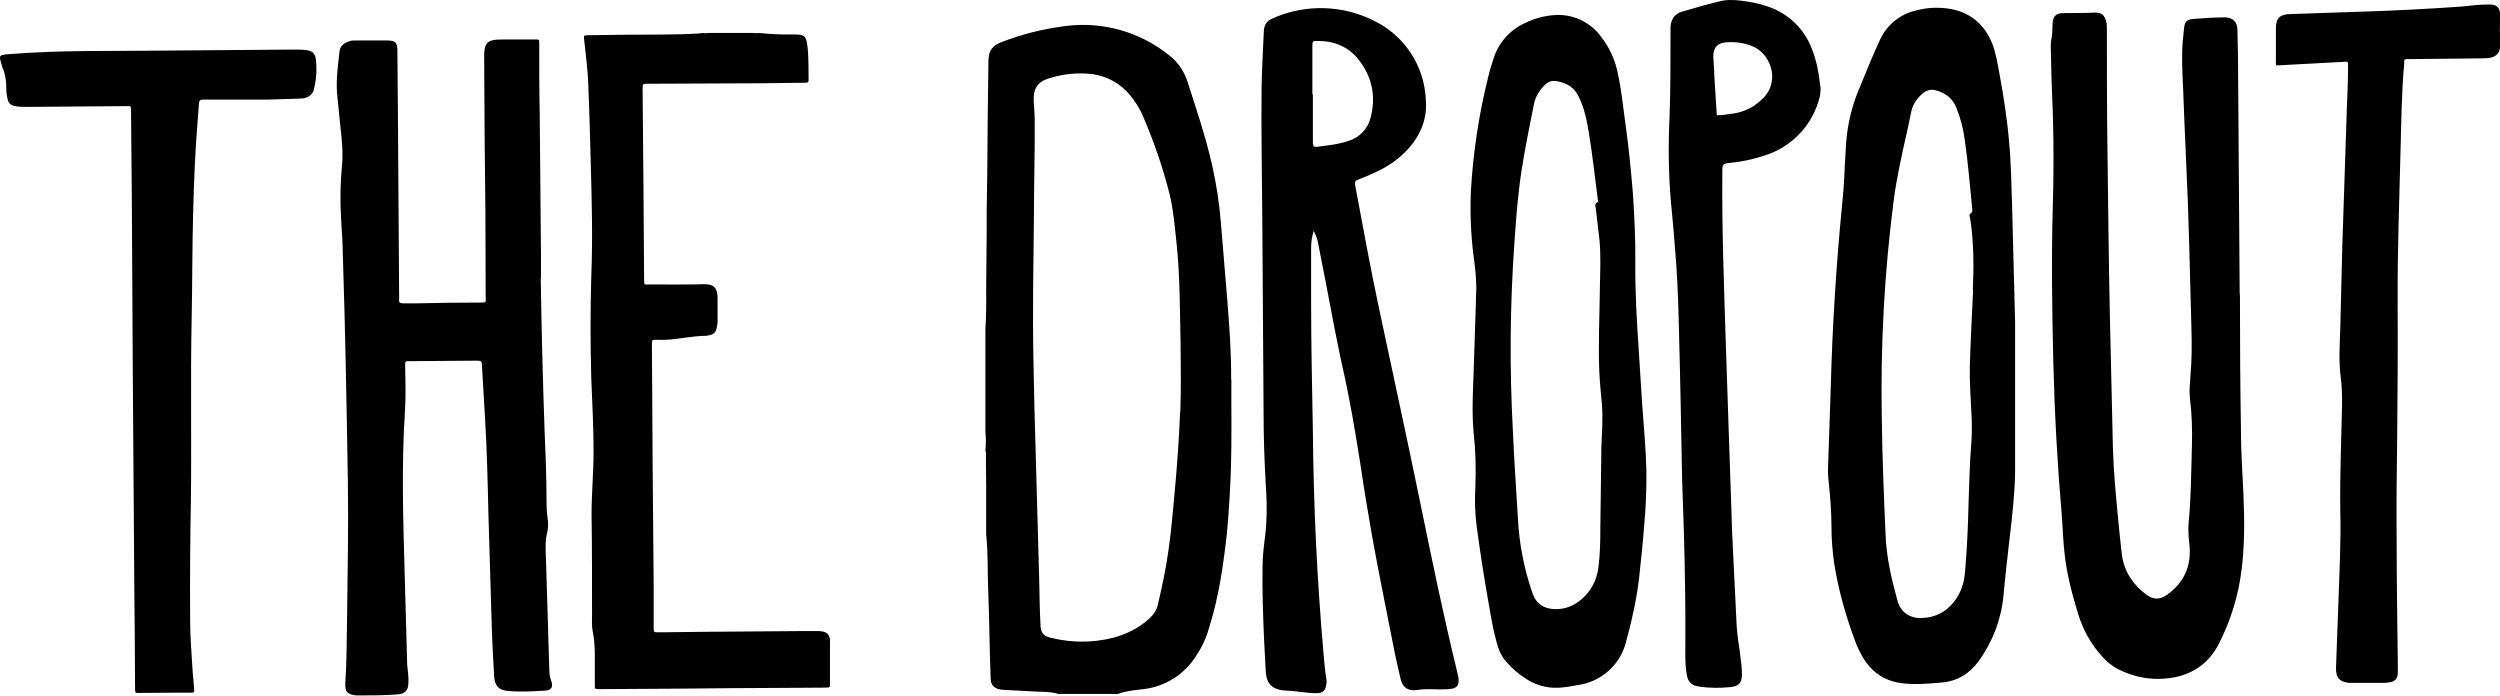
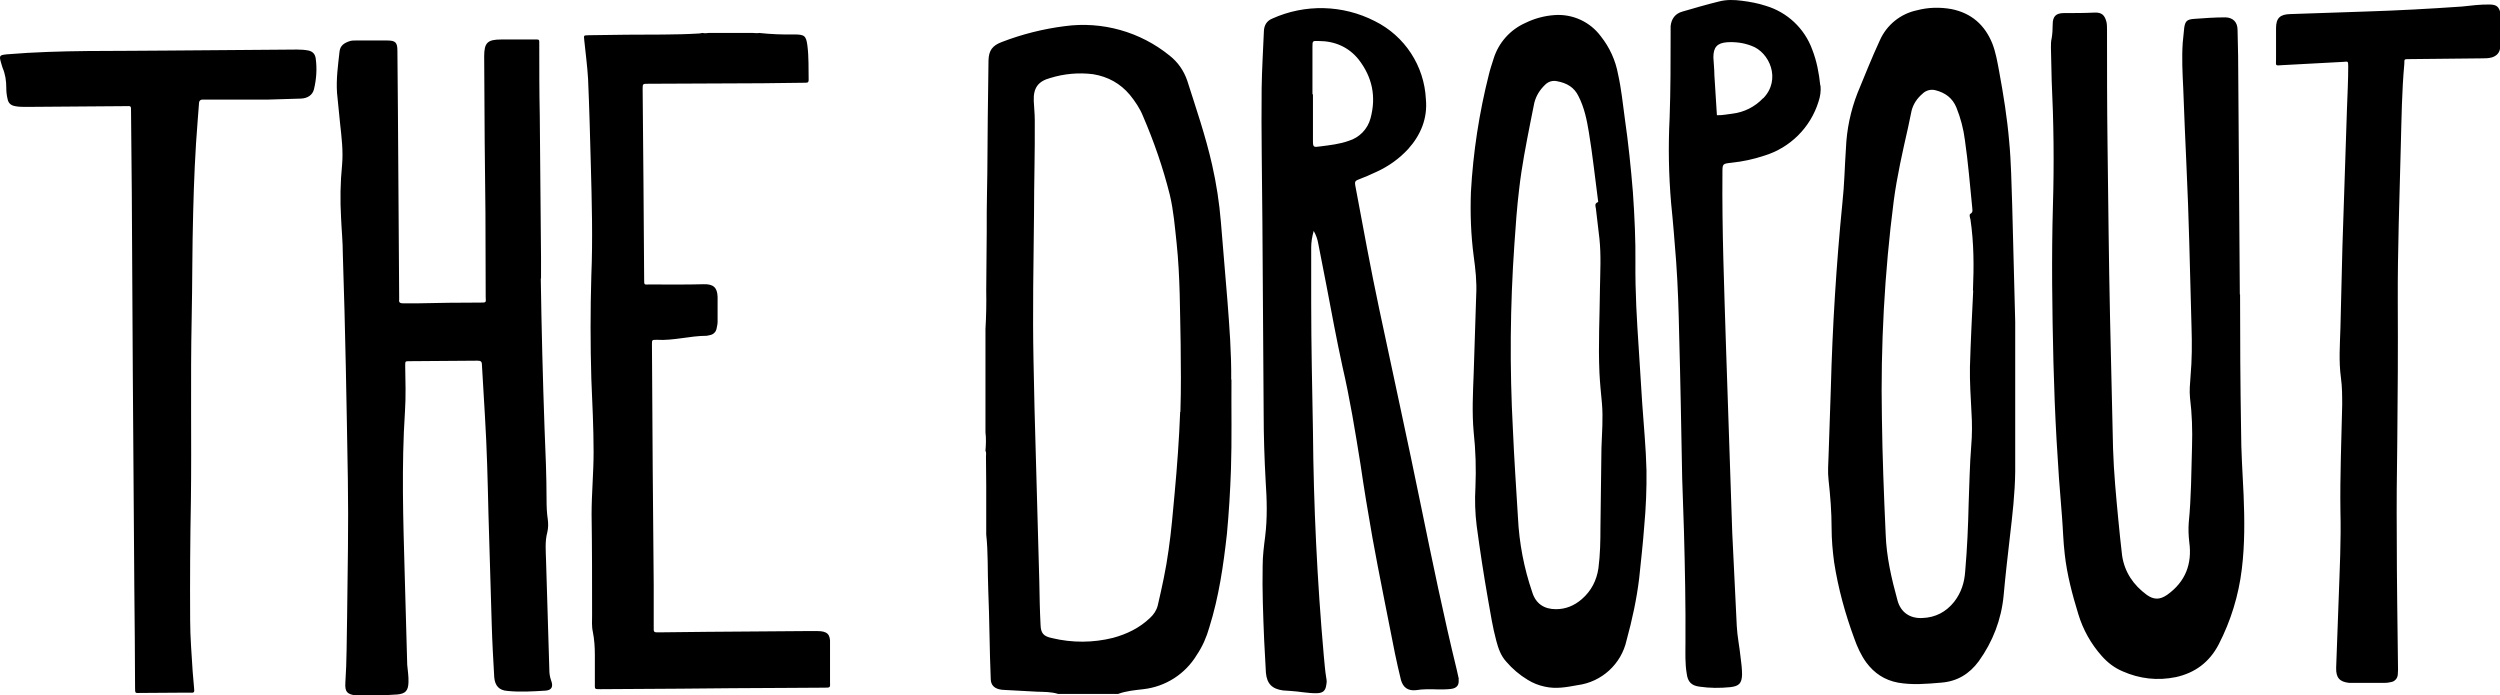
- <svg xmlns="http://www.w3.org/2000/svg" width="994" height="276.5">
+ <svg xmlns="http://www.w3.org/2000/svg" viewbox="0 0 994 276.5">
  <g fill-rule="evenodd" clip-rule="evenodd">
    <path d="M994 14.8V19c-.2 2-1.4 3.2-3.2 3.8-1.4.4-2.8.4-4.1.4l-28.7.3c-2.4 0-2 0-2.1 1.9-1 10.9-1.1 21.8-1.4 32.7-.5 20.7-1.3 41.4-1.2 62.1.1 18.6 0 37.1-.2 55.6-.2 12.5-.3 25-.2 37.4 0 17.7.3 35.4.5 53.1l-.1 1.9a3.2 3.2 0 0 1-2.8 3c-.8.2-1.6.3-2.5.3H934c-3.8-.4-5.3-2-5.2-6l1-27.4c.4-11.6 1-23.2.7-34.8-.2-14.1.4-28.2.7-42.3 0-3.6 0-7.2-.5-10.8-.9-6.6-.4-13.2-.2-19.8l.8-32.6 1.8-54.6c.2-5.6.5-11.3.5-16.9 0-2.2-.2-1.8-2-1.7l-24.2 1.3c-3 .2-2.5.4-2.5-2.5V11.2c0-4 1.6-5.5 5.6-5.6l29.6-1c12.9-.4 25.8-1.1 38.7-2 3.8-.4 7.5-.9 11.3-.8 2.5.1 3.4.9 4 3.3v3.3c-.2 2.1-.2 4.3 0 6.4zM890.6 117c0 18 .1 36 .4 53.9 0 8.6.6 17.2 1 25.8.4 9.9.5 19.7-.7 29.5a88.4 88.4 0 0 1-9.2 30c-3.7 7.1-9.4 11.3-17 13-7.3 1.5-14.4.7-21.2-2.3-3.3-1.4-6-3.5-8.3-6.1a44.3 44.3 0 0 1-9.3-16.6c-2.4-7.8-4.5-15.7-5.4-23.8-.6-5-.7-10-1.1-15a1006.6 1006.6 0 0 1-3.4-61.2c-.5-20.9-.8-41.7-.2-62.6.5-16.5.3-33-.5-49.6l-.3-13.1c0-1.3 0-2.5.3-3.7.3-1.8.4-3.7.4-5.5 0-3.2 1.3-4.5 4.5-4.5 4 0 8.1 0 12.2-.2 2.8-.1 4 1 4.7 3.8.2 1 .2 2.1.2 3.2 0 15 0 30.2.2 45.2.3 23 .5 46 1 69l1.2 52.2c.3 9.5 1.2 18.9 2.1 28.3.5 4.7.9 9.5 1.5 14.2 1 6.6 4.5 11.7 9.8 15.6 2.8 2 5.2 2 8.1 0 7.3-5.2 10-12.3 8.8-21-.3-2.6-.4-5.2-.2-7.8 1-10 1-20 1.3-30.2.2-6.4 0-12.9-.8-19.3-.3-2.9 0-5.7.2-8.5.6-6.6.6-13.1.4-19.6l-.9-33.7c-.5-20.5-1.7-41-2.4-61.4-.3-6-.6-12-.2-18l.6-6c.4-2.7 1.2-3.3 4-3.5 4-.3 8.2-.6 12.4-.6 3 .1 4.8 1.9 4.8 5 .2 6.8.3 13.8.3 20.7l.6 84.5zM800 81.5c-.3-8.4-.4-17-1.2-25.3-.8-9.4-2.3-18.7-4-27.9-.7-3.7-1.3-7.4-2.7-11-3-7.4-8.3-12.1-16.3-13.7-4.6-.8-9.2-.7-13.7.5A20.8 20.8 0 0 0 747.4 16c-3.2 6.9-6 14-8.9 21a68 68 0 0 0-4.6 22c-.5 7.2-.6 14.4-1.4 21.6a1019.4 1019.4 0 0 0-4.6 73.7L727 181c-.1 3.3-.4 6.6 0 9.9.7 6.3 1.2 12.7 1.2 19 0 4.6.4 9.1 1 13.6 1.6 10.4 4.4 20.5 8 30.3 1.2 3.4 2.7 6.7 4.8 9.6 3.2 4.3 7.3 7 12.6 8 5.7 1 11.4.5 17.2 0 6.4-.5 11.2-3.5 14.9-8.5 5.6-7.8 9-16.6 9.9-26.2.7-7.8 1.6-15.6 2.5-23.4 1-8.6 2-17.1 2.1-25.8V161v-33L800 81.5zm-15.5 34c-.5 10.1-1 20.3-1.3 30.4-.1 6 .3 11.9.6 17.8.3 4.6.3 9.2-.1 13.8-.6 7.4-.7 15-1 22.4-.2 9.1-.6 18.3-1.4 27.4-.3 4.4-1.6 8.4-4.4 12-3.2 4-7.4 6.2-12.5 6.4-5 .3-8.7-2.2-10-7-2.4-8.7-4.4-17.4-4.7-26.3-.7-15.4-1.3-30.8-1.5-46.2a591.3 591.3 0 0 1 4.7-86.3c1.3-9.8 3.5-19.5 5.7-29.2L760 44c.7-2.7 2.2-4.9 4.3-6.7a5.4 5.4 0 0 1 5.3-1.4c3.8 1 6.6 3 8.2 6.8a52 52 0 0 1 3.4 13c1.3 9 2 17.8 2.9 26.7 0 .9.5 1.9-.7 2.6-.6.3-.2 1.4 0 2.2 1.4 9.4 1.4 18.8 1 28.3zM723.7 34c-.5-4.9-1.4-9.7-3.2-14.3A28.2 28.2 0 0 0 702 2.3c-3-1-6.3-1.6-9.5-2-3-.4-6.1-.5-9.1.3-4.9 1.2-9.7 2.6-14.5 4-2.9.8-4.4 2.9-4.7 5.8V13c0 11.3 0 22.6-.4 33.9a250 250 0 0 0 .6 33.9c.8 7.7 1.4 15.5 2 23.2.7 9.8 1 19.5 1.2 29.3.5 18 .8 35.9 1.2 56.9l.7 20.9c.4 14.7.7 29.5.6 44.3 0 4.1-.2 8.3.5 12.4.4 3.3 1.9 4.8 5.1 5.2 4 .6 8.2.6 12.2.2 3.5-.4 4.6-1.5 4.7-5 0-2.4-.3-4.7-.6-7-.4-4-1.3-8.2-1.5-12.3l-1.8-37.1-2.5-74.5c-.7-22.9-1.6-45.7-1.4-68.6 0-3.6 0-3.6 3.6-4a61 61 0 0 0 13-2.8A32.5 32.5 0 0 0 723 40.4c.7-2 1-4.2.8-6.4zM701 39a20 20 0 0 1-12.3 6.2c-2 .2-3.9.7-6.1.6l-1-15.9c0-2.4-.3-4.7-.4-7.1 0-4 1.5-5.7 5.4-6 3.3-.2 6.6.2 9.7 1.4 7.2 2.5 12 13.4 4.7 20.9zM654.6 187c-.2-9-1.1-17.8-1.7-26.7l-1.4-22.1c-.7-10.7-1.4-21.4-1.3-34.2.1-7.8-.3-17.7-1-27.6-.8-9.8-1.8-19.5-3.2-29.2-.8-5.9-1.4-11.9-2.7-17.7a34 34 0 0 0-6.8-15A21 21 0 0 0 618 6a31 31 0 0 0-11.5 3.1 23 23 0 0 0-12.7 14.3c-.6 2-1.3 3.9-1.8 6a246.5 246.5 0 0 0-7.2 47c-.3 8.5 0 17 1.1 25.4.7 5.1 1.3 10.3 1 15.6l-1 31.1c-.3 7.8-.7 15.6 0 23.3.8 7.3 1 14.6.7 21.9a84 84 0 0 0 .5 15.4c1.3 9.7 2.8 19.5 4.5 29.2 1 5.5 1.8 11 3.3 16.5.8 3 1.8 5.9 3.9 8.2a35 35 0 0 0 8.6 7.3c2.1 1.3 4.4 2.2 6.8 2.7 4.4 1 8.7.2 13-.6a23 23 0 0 0 19.5-17.9c2.2-8 4-16.3 5-24.6.7-6.9 1.5-13.7 2-20.6.7-7.5 1-15 .9-22.4zm-17.9-8.9l-.4 31.6c0 5.4-.1 10.8-.8 16.2-.7 4.8-2.8 9-6.6 12.3-3 2.6-6.4 4-10.3 4-4.7 0-8-2.2-9.4-6.7a107.2 107.2 0 0 1-5.7-29.8c-.7-11.6-1.5-23.2-2-34.8a599 599 0 0 1 .6-74c.5-7.3 1-14.6 1.9-21.9 1-8.8 2.7-17.4 4.4-26.1l1.6-8c.7-2.8 2.2-5.2 4.3-7.2 1.3-1.3 3-1.8 4.8-1.4 3.8.7 6.8 2.4 8.5 6 2.3 4.5 3.3 9.4 4.1 14.3 1.5 9 2.4 17.9 3.6 26.8 0 .4.3.9-.1 1-1.4.6-.8 1.7-.7 2.6l1.4 11.9c.7 6.7.3 13.3.2 20-.1 11.1-.7 22.2-.2 33.3.2 4 .6 8.1 1 12.2.5 5.9 0 11.8-.2 17.7zM580 270l-.8-3.6c-5.3-21.7-9.8-43.6-14.3-65.5-5.3-26-11-51.8-16.5-77.8-3.5-16.4-6.5-33-9.6-49.5-.2-1.2 0-1.7 1-2.1 2.6-1 5-2 7.5-3.2 4.8-2.2 9-5.2 12.6-9.1 5-5.6 7.7-12.2 7-19.7a36.6 36.6 0 0 0-20.3-31.1 47 47 0 0 0-40.8-1c-2.2.9-3.2 2.7-3.3 4.9-.3 7.6-.8 15.2-.9 22.8-.2 17.8.2 35.6.3 53.3l.5 75.8c0 9 .3 18.1.8 27.2.5 7.3.7 14.6-.2 21.9-.5 3.9-1 7.8-1 11.7-.2 9.8.2 19.7.6 29.5l.7 13c.4 4.3 2.4 6.4 6.8 7l3 .2c3.5.2 7 1 10.6.9 2.3-.1 3.3-1 3.6-3.3.2-.9.2-1.8 0-2.7-.5-3-.7-6-1-9a1119 1119 0 0 1-4.3-89.2c-.3-17-.7-34.1-.7-51.2V98.5c0-2.2.3-4.2 1-6.7 1 1.8 1.5 3.3 1.8 5l3.3 16.9c2 10.6 4 21.3 6.3 31.9 3 12.9 5.1 25.9 7.2 39 1.4 9.6 3 19.3 4.7 28.9 2.8 15.5 6 30.9 9 46.3.8 3.6 1.5 7.1 2.4 10.6.9 3 2.8 4.3 5.9 4 3-.5 6-.4 9-.3 1.7 0 3.4 0 5-.2 2.3-.3 3.3-1.5 3-3.9zM525 58.2c-2.9.4-3 .4-3-2.5V37.5h-.2V18.6c0-2.3 0-2.4 2.4-2.3 6.5 0 12 2.4 16 7.4 5.4 7 7 14.7 4.7 23.3a12.8 12.8 0 0 1-8.7 9c-3.6 1.3-7.4 1.7-11.2 2.2zM489.5 150.9c.1-10.5-.7-21-1.5-31.3l-2.6-31.3a163 163 0 0 0-3.5-22.8C479.3 54 475.5 43 472 32c-1.4-4-3.7-7.3-7-9.9a54.5 54.5 0 0 0-41.7-11.7 107 107 0 0 0-25 6.3c-3.7 1.4-5.2 3.3-5.3 7.4l-.1 8.3c-.1 9.5-.3 19-.3 28.6 0 10.3-.4 20.6-.3 31l-.2 23.5c.1 5.1 0 10.2-.3 15.3V171.9c.3 2.4.2 4.9 0 7.3.4.8.2 1.5.2 2.3l.1 11.7v19.3c.8 7.3.5 14.6.8 21.9.5 11.9.5 23.8 1 35.7.1 2.3 1.4 3.4 3.2 3.9.7.2 1.5.3 2.2.3l13 .7c2.7.1 5.6 0 8.4.9h23.8c3.2-1.2 6.7-1.5 10.1-1.9a28.5 28.5 0 0 0 21.2-13.6c2.3-3.4 3.9-7.1 5-11 3.8-12.1 5.6-24.6 7-37.2.8-8.5 1.3-17 1.6-25.5.4-12 .1-23.9.2-35.8zm-20.3 12.9c-.4 10.8-1.2 21.6-2.2 32.4-.7 7.5-1.3 15-2.4 22.5-1 7.4-2.6 14.7-4.3 22-.5 2-1.6 3.6-3.1 5-4.2 4-9.2 6.4-14.7 7.9a50.8 50.8 0 0 1-24.2.1c-3.4-.7-4.5-1.9-4.6-5.3-.3-5.7-.4-11.5-.5-17.3l-1.9-68.7-.4-19c-.4-19.3 0-38.7.2-58.1 0-12.5.4-25 .3-37.6 0-2.6-.3-5-.4-7.6-.2-5.1 1.7-7.8 6.6-9.1a40.5 40.5 0 0 1 17-1.5c6 1 10.8 3.7 14.6 8.2 2.1 2.6 4 5.4 5.2 8.4 4.4 10.2 8 20.6 10.7 31.4 1.5 6.3 2 12.8 2.7 19.2 1.4 13.3 1.3 26.7 1.6 40 .1 9 .2 18-.1 27zM301.8 13.1a110.6 110.6 0 0 0 14 .6c4 0 4.7.5 5.2 4.4.6 4.6.4 9.1.5 13.7 0 1.4-1 1-1.8 1.1l-16.5.2-45.4.2c-2.3 0-2.3 0-2.3 2.1a20600.5 20600.5 0 0 1 .6 75.7c0 2.4 0 2 2.2 2 7.2 0 14.3.1 21.5-.1 3.8-.1 5.4 1.3 5.5 5.1v9.8c0 .9-.2 1.8-.4 2.7a3.2 3.2 0 0 1-2.5 2.6l-1.4.3c-6.7 0-13.2 2-19.9 1.6-1.9 0-1.9 0-1.9 1.9l.3 49.2.4 46.5v16c0 3-.3 2.7 3 2.7l18.1-.2 39.5-.3h4.5c3.9 0 5.2 1.3 5 5v15.3c.1 2.2.1 2.2-2.2 2.2l-16.2.1c-13.7 0-27.3.2-41 .3l-32 .2c-2.3 0-2.1 0-2.1-2.2v-11.4c0-3.1-.2-6.2-.8-9.2-.5-2.2-.3-4.5-.3-6.7 0-13.4 0-26.7-.2-40 0-8.3.8-16.5.8-24.7 0-9.8-.5-19.5-.9-29.2-.4-13.7-.4-27.3 0-41 .6-14.6.2-29.3-.2-44-.3-11.4-.6-22.9-1.1-34.3-.3-5.1-1-10.2-1.5-15.2-.2-2.2-.4-2 1.9-2.1l15-.2c9.6-.1 19.3.1 28.9-.5l1.2-.2c.9.2 1.7.1 2.5 0h17.6c.8 0 1.6.2 2.4 0zM215 110.7c.3 20 .8 39.8 1.5 59.7.4 9.5.8 19 .8 28.4 0 2.6.1 5.2.5 7.8.2 1.6.2 3.3-.2 5-1 3.7-.6 7.5-.5 11.4l1.3 43.2c0 1.5.2 2.9.7 4.3 1 2.6.2 4-2.5 4.1-5 .3-9.9.6-14.8.1-3.3-.2-5-2-5.3-5.4-.4-7-.8-14-1-21l-1.3-43.9c-.3-13-.6-26-1.4-39l-1.2-20.4c0-1.3-.5-1.6-1.8-1.6l-27 .2c-1.7 0-1.7 0-1.7 1.8.1 6.1.3 12.2-.1 18.3-1.4 21.5-.7 43-.1 64.6l1 36c.2 2.3.6 4.6.5 7-.1 3.3-1.2 4.5-4.4 4.8-5.2.4-10.3.4-15.5.4h-1c-3.5-.5-4.4-1.4-4.2-5 .6-8.6.5-17.4.7-26.1.2-18.2.6-36.5.3-54.7-.5-29.9-1-59.8-2-89.6 0-4.9-.5-9.7-.7-14.5-.4-7-.3-14 .4-21 .5-5.6-.2-11.1-.8-16.6L134 37c-.4-5.6.4-11.1 1-16.6.3-2.4 2-3.4 4.2-4.1.7-.2 1.5-.2 2.2-.2H154c3.2 0 4 .8 4 4l.2 23.8.5 74.4v.8c-.2 1.2.4 1.5 1.6 1.5h5.7c8.3-.2 16.7-.3 25-.3 2.4 0 2.2 0 2.1-2.2l-.1-33.5-.3-28.2-.2-34c0-5.4 1.3-6.7 6.8-6.7h13c2.3 0 2.1-.2 2.1 2.1 0 9.4 0 18.8.2 28.2l.5 56.5v8.2zM52.8 148.6l-.4-71.8-.3-32.2c0-2.8.1-2.4-2.4-2.4l-39.2.3c-1.5 0-3 0-4.5-.3-1.7-.3-2.7-1.2-3-2.9a18 18 0 0 1-.5-4.4c0-2.8-.4-5.5-1.5-8l-.6-2c-.8-2.8-.6-3 2.3-3.3 21.5-1.8 43-1.2 64.6-1.5l50.7-.4c1.6 0 3.2.1 4.7.4 1.6.4 2.5 1.3 2.8 3 .6 4.2.3 8.4-.7 12.5-.6 2.2-2.5 3.5-5.2 3.6l-13.2.4H80.9c-1.2-.1-1.8.4-1.8 1.7l-.5 6.5c-1 12.2-1.5 24.4-1.8 36.6-.4 14.2-.3 28.3-.6 42.5-.5 24 0 48-.3 72-.3 15.8-.4 31.7-.3 47.6 0 6.9.6 13.7 1 20.5l.6 7c.1 1 0 1.5-1.2 1.4h-5.3l-14.7.1c-2.3 0-2.3.4-2.3-2.3 0-13.3-.2-26.5-.3-39.8l-.6-84.8z" />
  </g>
</svg>
